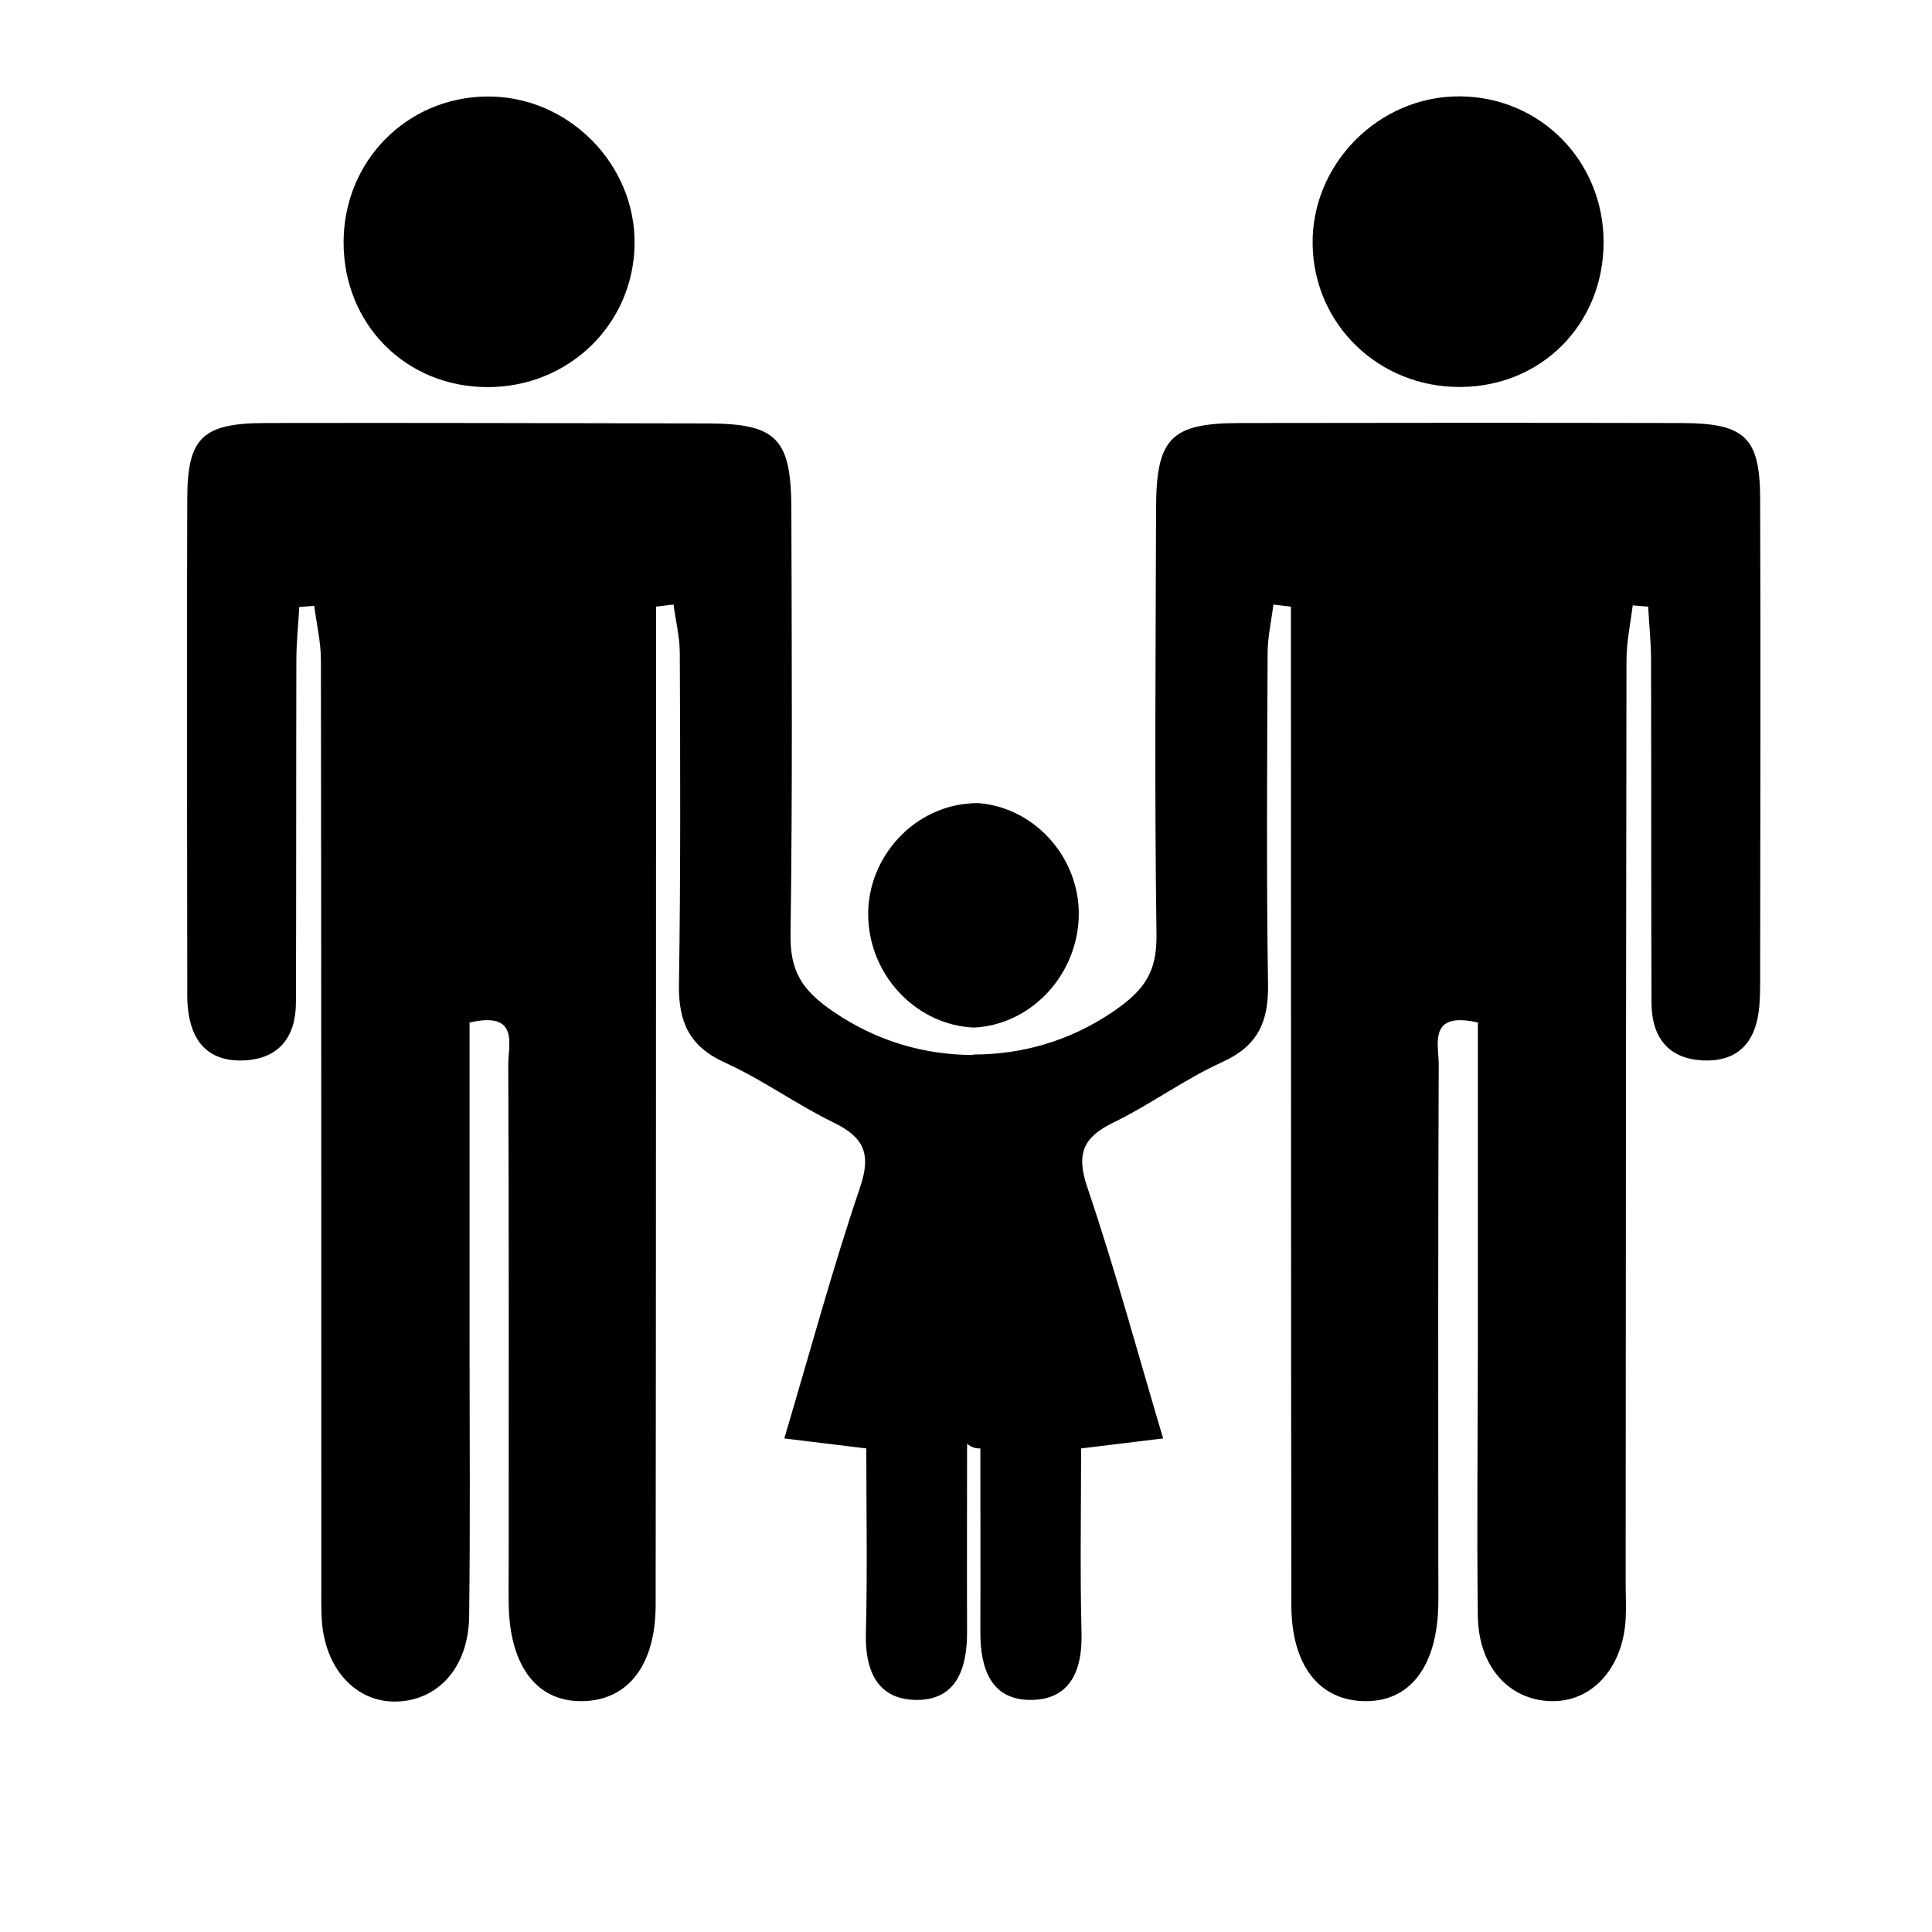
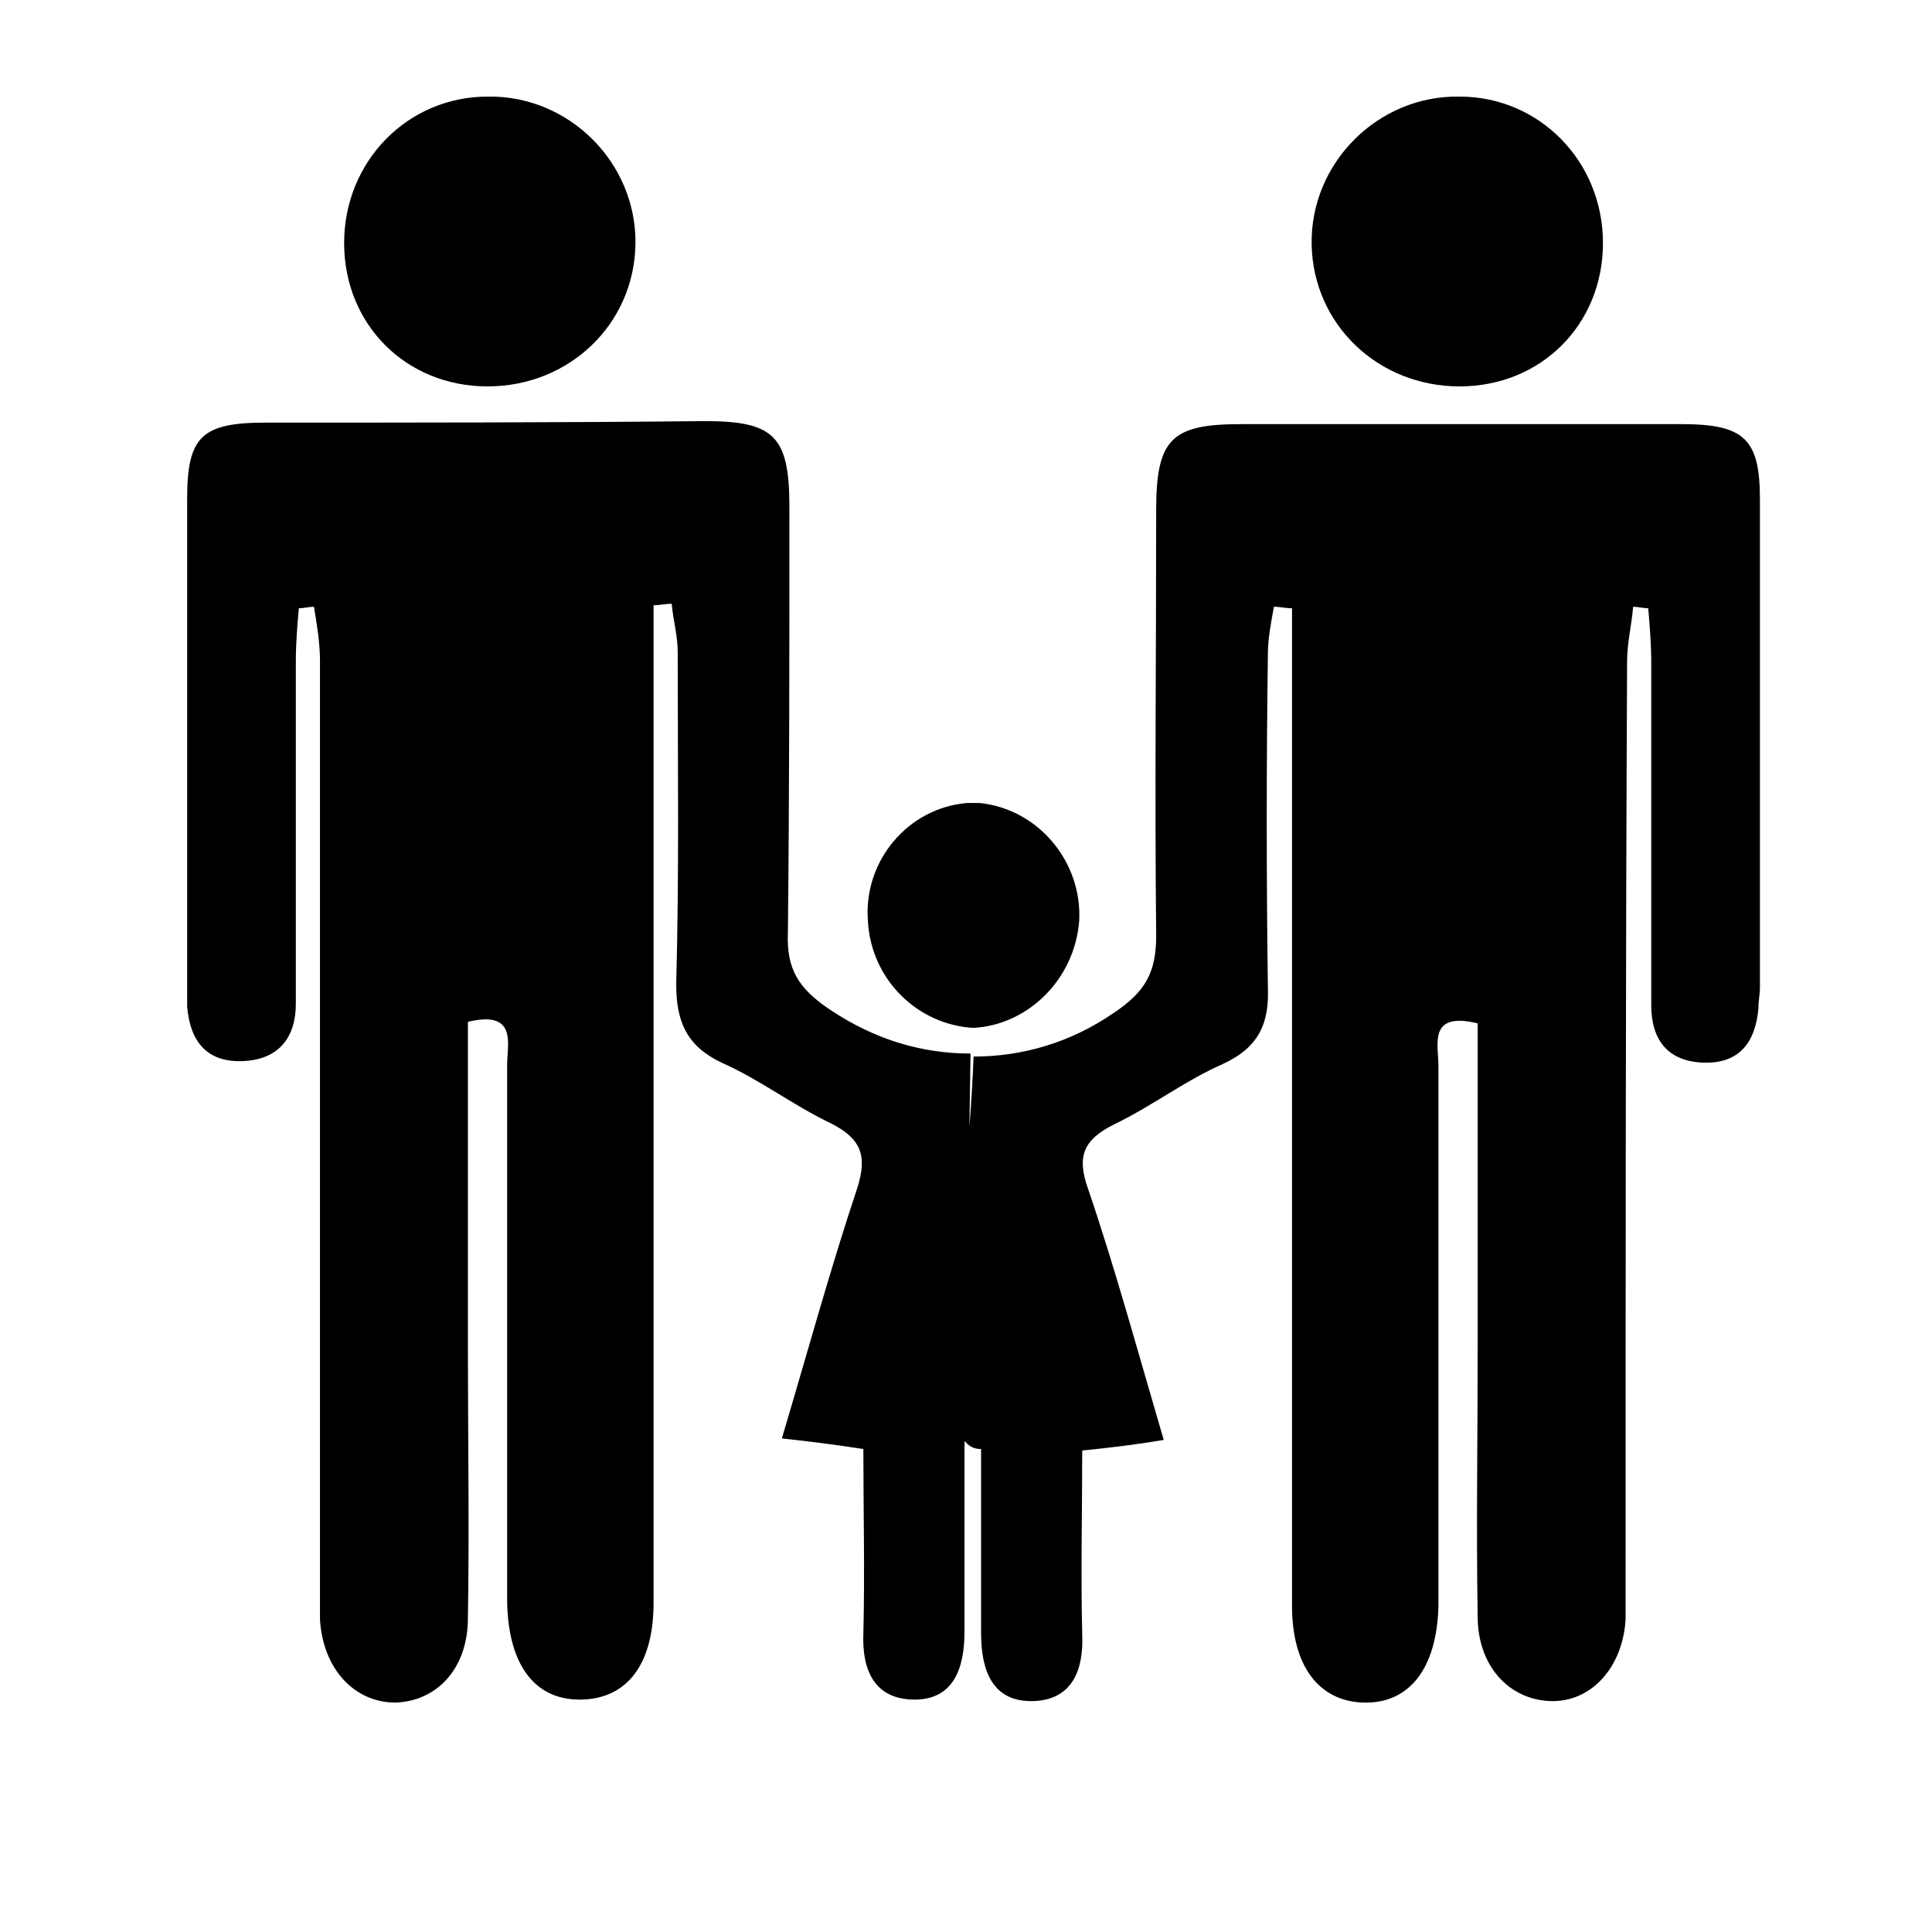
- <svg xmlns="http://www.w3.org/2000/svg" version="1.1" width="128" height="128" id="svg3041">
-   <defs id="defs3043" />
-   <path style="fill:#000000;fill-opacity:1;stroke:none;display:inline;enable-background:new" id="path3-9-3" d="m 17.62,28.027 c -4.184,0.007 -5.197,0.935 -5.213,4.965 -0.041,10.764 -0.008,21.535 0,32.299 0,0.459 -0.011,0.925 0.028,1.379 0.194,2.267 1.312,3.678 3.696,3.586 2.363,-0.093 3.467,-1.565 3.475,-3.834 0.026,-7.556 0.01,-15.114 0.028,-22.673 0.002,-1.178 0.127,-2.351 0.193,-3.531 0.337,-0.025 0.656,-0.056 0.993,-0.083 0.15,1.202 0.44,2.382 0.441,3.586 0.032,20.379 0.021,40.77 0.028,61.15 0,0.802 -0.017,1.601 0.028,2.4 0.182,3.268 2.254,5.541 4.965,5.461 2.771,-0.081 4.755,-2.288 4.799,-5.627 0.078,-5.953 0.029,-11.919 0.028,-17.873 l 0,-21.487 c 3.325,-0.767 2.559,1.459 2.565,2.813 0.049,10.992 0.028,21.998 0.028,32.988 0,0.915 -0.014,1.815 0,2.731 0.063,4.16 1.914,6.535 4.992,6.427 2.953,-0.102 4.74,-2.421 4.744,-6.372 0.026,-20.379 0.021,-40.743 0.028,-61.122 l 0,-5.02 c 0.388,-0.04 0.771,-0.098 1.158,-0.138 0.139,1.066 0.408,2.132 0.414,3.2 0.032,7.327 0.058,14.657 -0.055,21.983 -0.039,2.464 0.68,4.09 3.034,5.158 2.489,1.128 4.737,2.773 7.199,3.972 2.017,0.982 2.525,2.061 1.765,4.303 -1.822,5.374 -3.305,10.866 -5.02,16.632 1.867,0.23 3.416,0.412 5.434,0.662 0,4.067 0.076,8.162 -0.028,12.246 -0.062,2.4 0.711,4.324 3.2,4.413 2.786,0.099 3.511,-2.054 3.503,-4.496 -0.014,-4.055 0,-8.11 0,-12.164 l 0.441,-26.065 c -3.152,0 -6.346,-0.855 -9.295,-2.869 -2.098,-1.434 -2.876,-2.681 -2.841,-5.13 0.134,-9.387 0.079,-18.772 0.055,-28.161 -0.012,-4.705 -0.973,-5.676 -5.599,-5.682 -9.734,-0.017 -19.476,-0.047 -29.21,-0.028 z m 47.331,67.935 c 0,4.054 0.015,8.11 0,12.164 -0.008,2.443 0.717,4.593 3.503,4.496 2.489,-0.089 3.26,-2.012 3.2,-4.413 -0.103,-4.083 -0.028,-8.179 -0.028,-12.247 2.017,-0.249 3.567,-0.433 5.434,-0.662 -1.715,-5.766 -3.199,-11.258 -5.02,-16.632 -0.76,-2.242 -0.279,-3.321 1.738,-4.303 2.462,-1.198 4.71,-2.87 7.199,-3.999 2.355,-1.066 3.072,-2.666 3.034,-5.13 -0.113,-7.327 -0.059,-14.656 -0.028,-21.983 0.005,-1.067 0.248,-2.133 0.386,-3.2 0.388,0.04 0.77,0.097 1.158,0.138 l 0,4.992 c 0.008,20.379 0.003,40.77 0.028,61.15 0.005,3.95 1.792,6.269 4.744,6.371 3.077,0.108 4.93,-2.265 4.992,-6.427 0.014,-0.915 0,-1.843 0,-2.758 0,-10.992 -0.022,-21.969 0.028,-32.961 0.006,-1.354 -0.734,-3.579 2.593,-2.813 l 0,21.487 c -8.83e-4,5.956 -0.079,11.891 0,17.846 0.043,3.339 2.056,5.545 4.827,5.627 2.71,0.079 4.782,-2.166 4.965,-5.434 0.045,-0.799 0,-1.598 0,-2.4 0.006,-20.38 0.024,-40.772 0.055,-61.15 0.003,-1.205 0.263,-2.411 0.414,-3.613 0.337,0.026 0.685,0.056 1.021,0.083 0.066,1.18 0.19,2.38 0.193,3.558 0.019,7.559 3e-4,15.116 0.028,22.673 0.006,2.269 1.085,3.742 3.448,3.834 2.383,0.093 3.501,-1.319 3.696,-3.586 0.037,-0.456 0.055,-0.921 0.055,-1.379 0.006,-10.764 0.041,-21.535 0,-32.299 -0.016,-4.03 -1.03,-4.957 -5.213,-4.965 -9.734,-0.02 -19.474,-0.017 -29.21,0 -4.625,0.006 -5.587,0.977 -5.599,5.682 -0.024,9.39 -0.106,18.802 0.028,28.189 0.035,2.45 -0.743,3.668 -2.841,5.103 -2.948,2.014 -6.145,2.867 -9.296,2.863 -0.344,11.563 -3.355,26.248 0.47,26.099 z" />
-   <path style="fill:#000000;fill-opacity:1;stroke:none;display:inline;enable-background:new" id="path7-7-3" d="m 96.734,25.639 c -5.375,0.02 -9.67,-4.121 -9.769,-9.414 -0.1,-5.357 4.401,-9.889 9.775,-9.841 5.326,0.046 9.501,4.294 9.502,9.66 0,5.426 -4.116,9.577 -9.508,9.595 z" />
-   <path style="fill:#000000;fill-opacity:1;stroke:none;display:inline;enable-background:new" id="path9-2-1" d="m 64.51,53.21 c -0.119,0.007 -0.241,0.021 -0.359,0.028 -3.854,0.333 -6.851,3.839 -6.62,7.751 0.228,3.869 3.339,6.934 6.978,7.089 3.638,-0.155 6.722,-3.249 6.951,-7.116 0.231,-3.911 -2.738,-7.417 -6.592,-7.751 -0.118,-0.006 -0.241,0.007 -0.359,0 z" />
-   <path style="fill:#000000;fill-opacity:1;stroke:none;display:inline;enable-background:new" id="path17-73-1" d="m 32.272,25.647 c 5.375,0.02 9.669,-4.121 9.769,-9.413 0.1,-5.357 -4.401,-9.889 -9.775,-9.841 -5.326,0.046 -9.501,4.294 -9.502,9.661 -0.001,5.423 4.113,9.575 9.508,9.593 z" />
+ <svg xmlns="http://www.w3.org/2000/svg" version="1.1" id="svg3041" x="0px" y="0px" width="128px" height="128px" viewBox="0 0 128 128" enable-background="new 0 0 128 128" xml:space="preserve">
+   <g class="base">
+     <path d="M17.6,28c-4.2,0-5.2,0.9-5.2,5c0,10.8,0,21.5,0,32.3c0,0.5,0,0.9,0,1.4c0.2,2.3,1.3,3.7,3.7,3.6c2.4-0.1,3.5-1.6,3.5-3.8   c0-7.6,0-15.1,0-22.7c0-1.2,0.1-2.4,0.2-3.5c0.3,0,0.7-0.1,1-0.1c0.2,1.2,0.4,2.4,0.4,3.6c0,20.4,0,40.8,0,61.1c0,0.8,0,1.6,0,2.4   c0.2,3.3,2.3,5.5,5,5.5c2.8-0.1,4.8-2.3,4.8-5.6c0.1-6,0-11.9,0-17.9V67.7c3.3-0.8,2.6,1.5,2.6,2.8c0,11,0,22,0,33   c0,0.9,0,1.8,0,2.7c0.1,4.2,1.9,6.5,5,6.4c3-0.1,4.7-2.4,4.7-6.4c0-20.4,0-40.7,0-61.1v-5c0.4,0,0.8-0.1,1.2-0.1   c0.1,1.1,0.4,2.1,0.4,3.2c0,7.3,0.1,14.7-0.1,22c0,2.5,0.7,4.1,3,5.2c2.5,1.1,4.7,2.8,7.2,4c2,1,2.5,2.1,1.8,4.3   c-1.8,5.4-3.3,10.9-5,16.6c1.9,0.2,3.4,0.4,5.4,0.7c0,4.1,0.1,8.2,0,12.2c-0.1,2.4,0.7,4.3,3.2,4.4c2.8,0.1,3.5-2.1,3.5-4.5   c0-4.1,0-8.1,0-12.2l0.4-26.1c-3.2,0-6.3-0.9-9.3-2.9c-2.1-1.4-2.9-2.7-2.8-5.1c0.1-9.4,0.1-18.8,0.1-28.2c0-4.7-1-5.7-5.6-5.7   C37.1,28,27.4,28,17.6,28L17.6,28z M65,96c0,4.1,0,8.1,0,12.2c0,2.4,0.7,4.6,3.5,4.5c2.5-0.1,3.3-2,3.2-4.4c-0.1-4.1,0-8.2,0-12.2   c2-0.2,3.6-0.4,5.4-0.7c-1.7-5.8-3.2-11.3-5-16.6c-0.8-2.2-0.3-3.3,1.7-4.3c2.5-1.2,4.7-2.9,7.2-4c2.4-1.1,3.1-2.7,3-5.1   c-0.1-7.3-0.1-14.7,0-22c0-1.1,0.2-2.1,0.4-3.2c0.4,0,0.8,0.1,1.2,0.1v5c0,20.4,0,40.8,0,61.1c0,4,1.8,6.3,4.7,6.4   c3.1,0.1,4.9-2.3,5-6.4c0-0.9,0-1.8,0-2.8c0-11,0-22,0-33c0-1.4-0.7-3.6,2.6-2.8v21.5c0,6-0.1,11.9,0,17.8c0,3.3,2.1,5.5,4.8,5.6   c2.7,0.1,4.8-2.2,5-5.4c0-0.8,0-1.6,0-2.4c0-20.4,0-40.8,0.1-61.1c0-1.2,0.3-2.4,0.4-3.6c0.3,0,0.7,0.1,1,0.1   c0.1,1.2,0.2,2.4,0.2,3.6c0,7.6,0,15.1,0,22.7c0,2.3,1.1,3.7,3.4,3.8c2.4,0.1,3.5-1.3,3.7-3.6c0-0.5,0.1-0.9,0.1-1.4   c0-10.8,0-21.5,0-32.3c0-4-1-5-5.2-5c-9.7,0-19.5,0-29.2,0c-4.6,0-5.6,1-5.6,5.7c0,9.4-0.1,18.8,0,28.2c0,2.4-0.7,3.7-2.8,5.1   c-2.9,2-6.1,2.9-9.3,2.9C64.1,81.4,61.1,96.1,65,96L65,96z" />
+     <path d="M96.7,25.6c-5.4,0-9.7-4.1-9.8-9.4c-0.1-5.4,4.4-9.9,9.8-9.8   c5.3,0,9.5,4.3,9.5,9.7C106.2,21.5,102.1,25.6,96.7,25.6z" />
+     <path d="M64.5,53.2c-0.1,0-0.2,0-0.4,0c-3.9,0.3-6.9,3.8-6.6,7.8   c0.2,3.9,3.3,6.9,7,7.1c3.6-0.2,6.7-3.2,7-7.1c0.2-3.9-2.7-7.4-6.6-7.8C64.8,53.2,64.6,53.2,64.5,53.2L64.5,53.2z" />
+     <path d="M32.3,25.6c5.4,0,9.7-4.1,9.8-9.4c0.1-5.4-4.4-9.9-9.8-9.8   c-5.3,0-9.5,4.3-9.5,9.7C22.8,21.5,26.9,25.6,32.3,25.6z" />
+   </g>
</svg>
